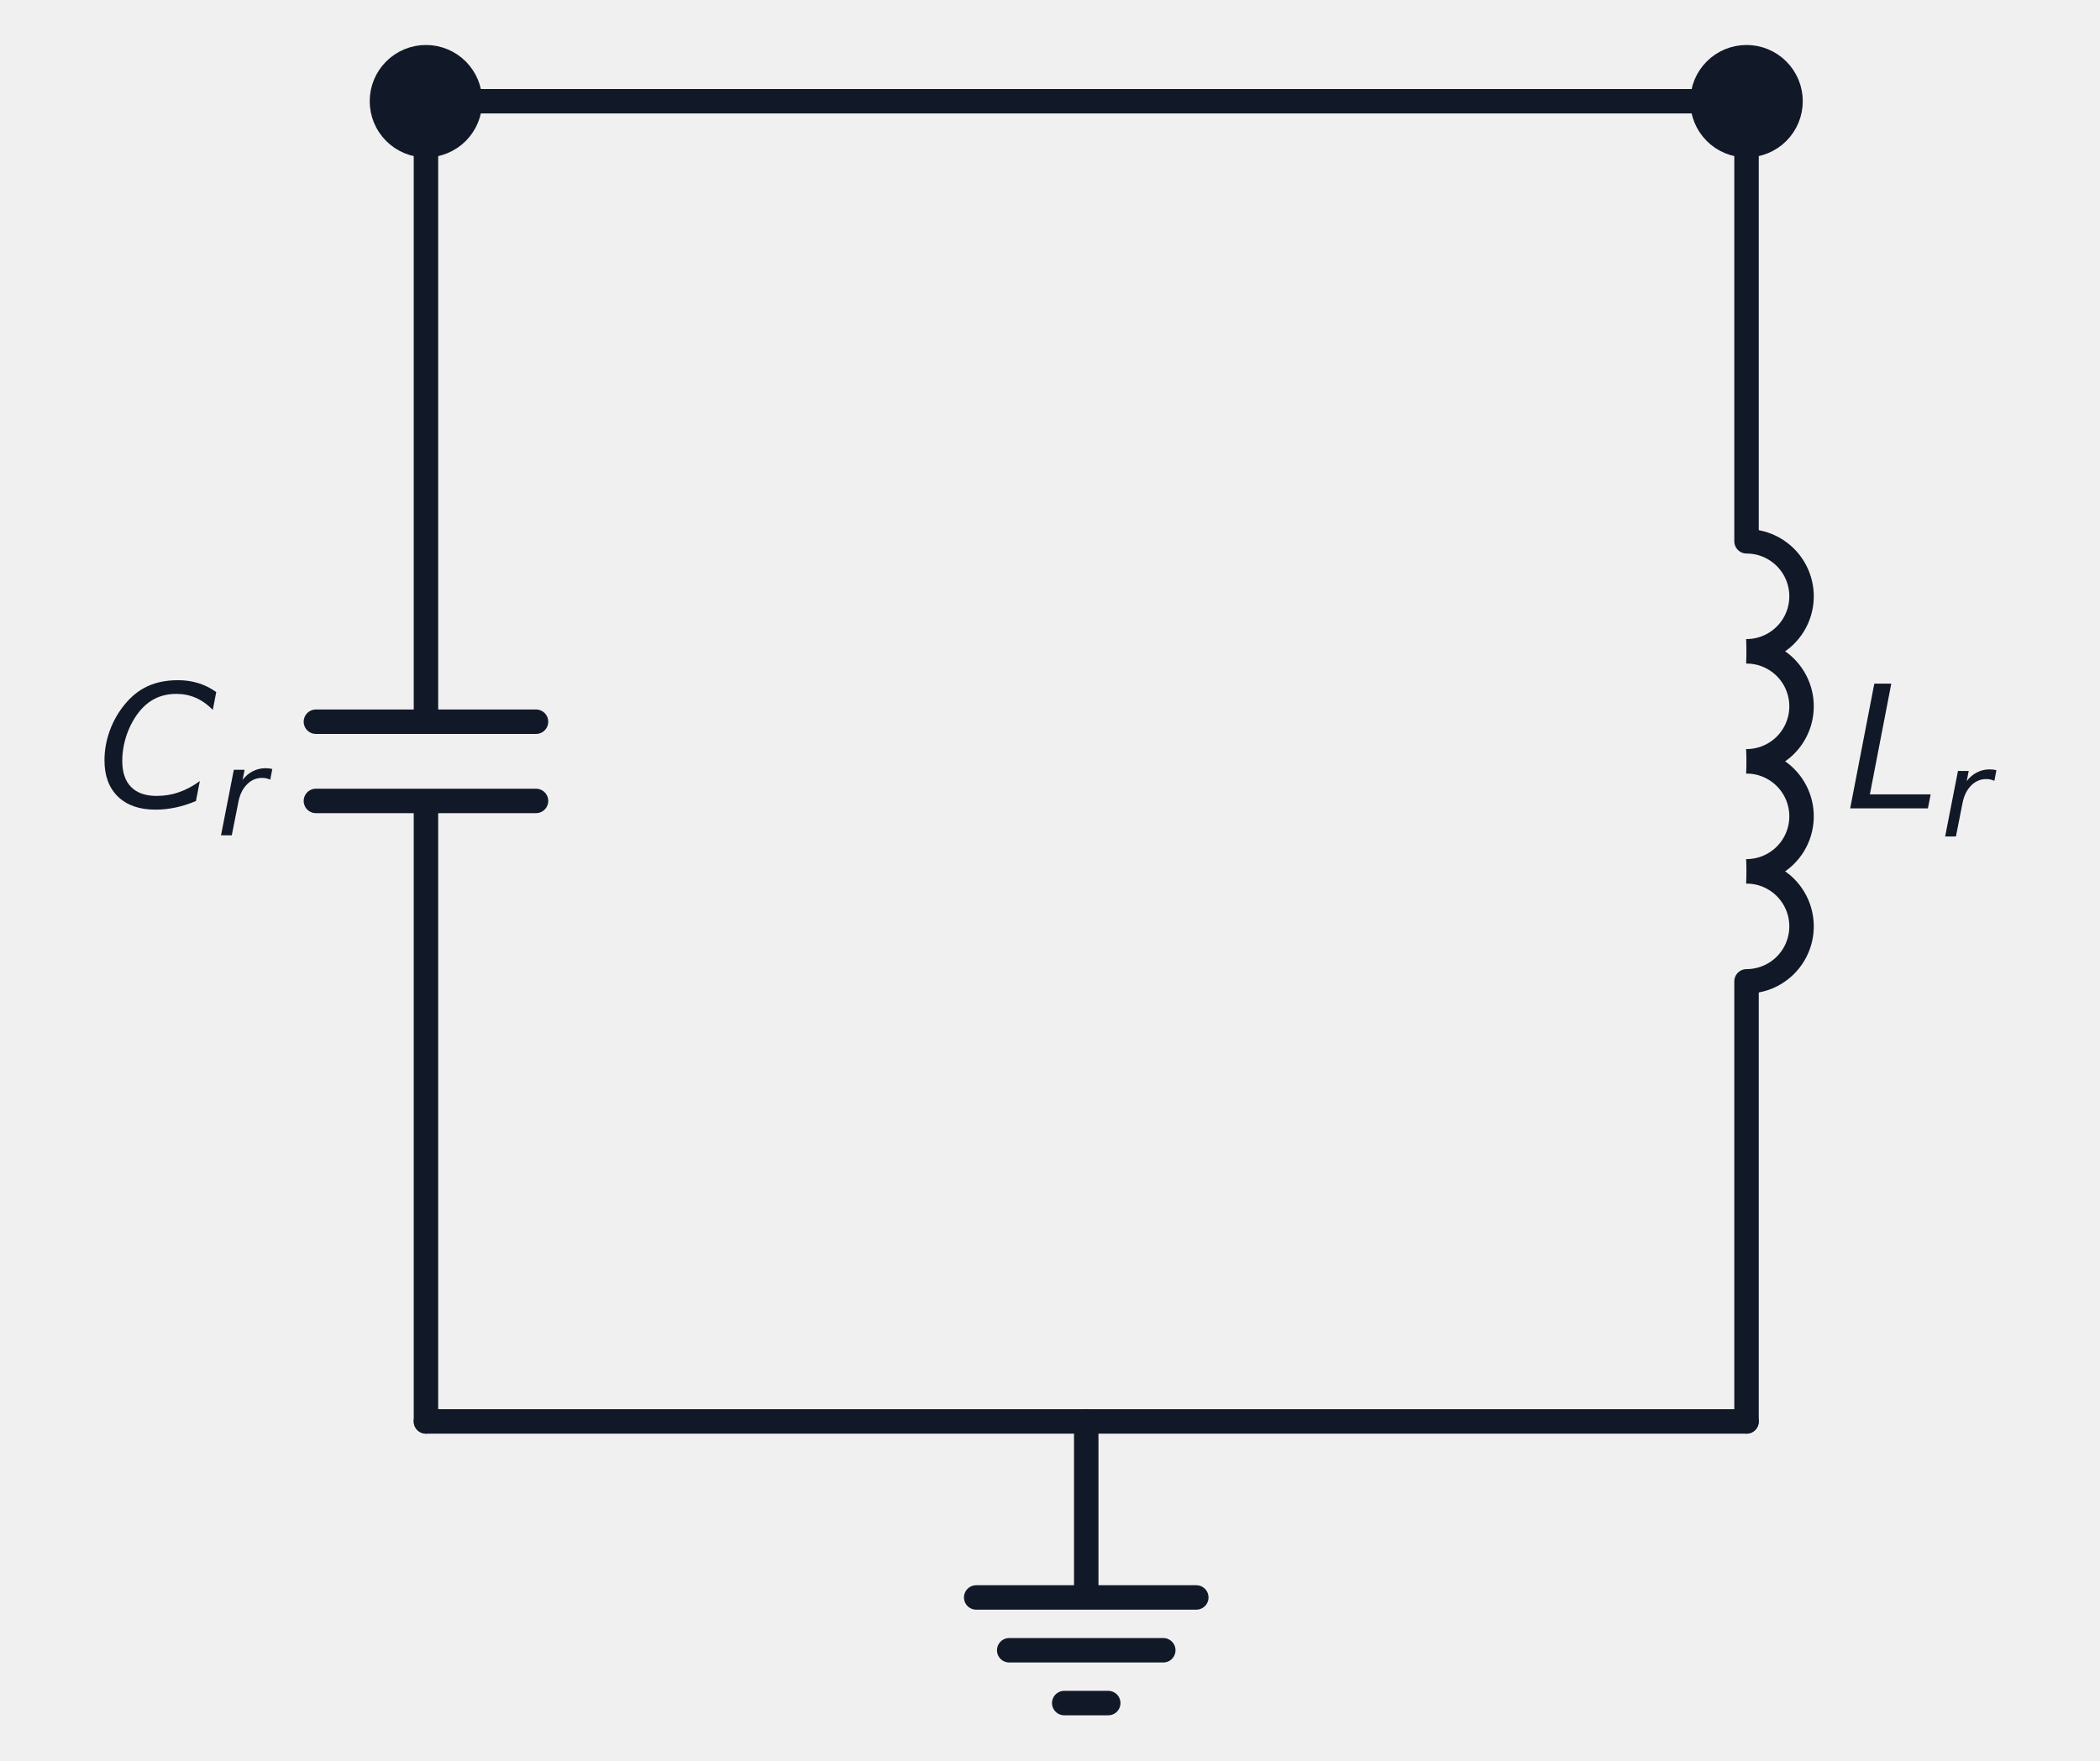
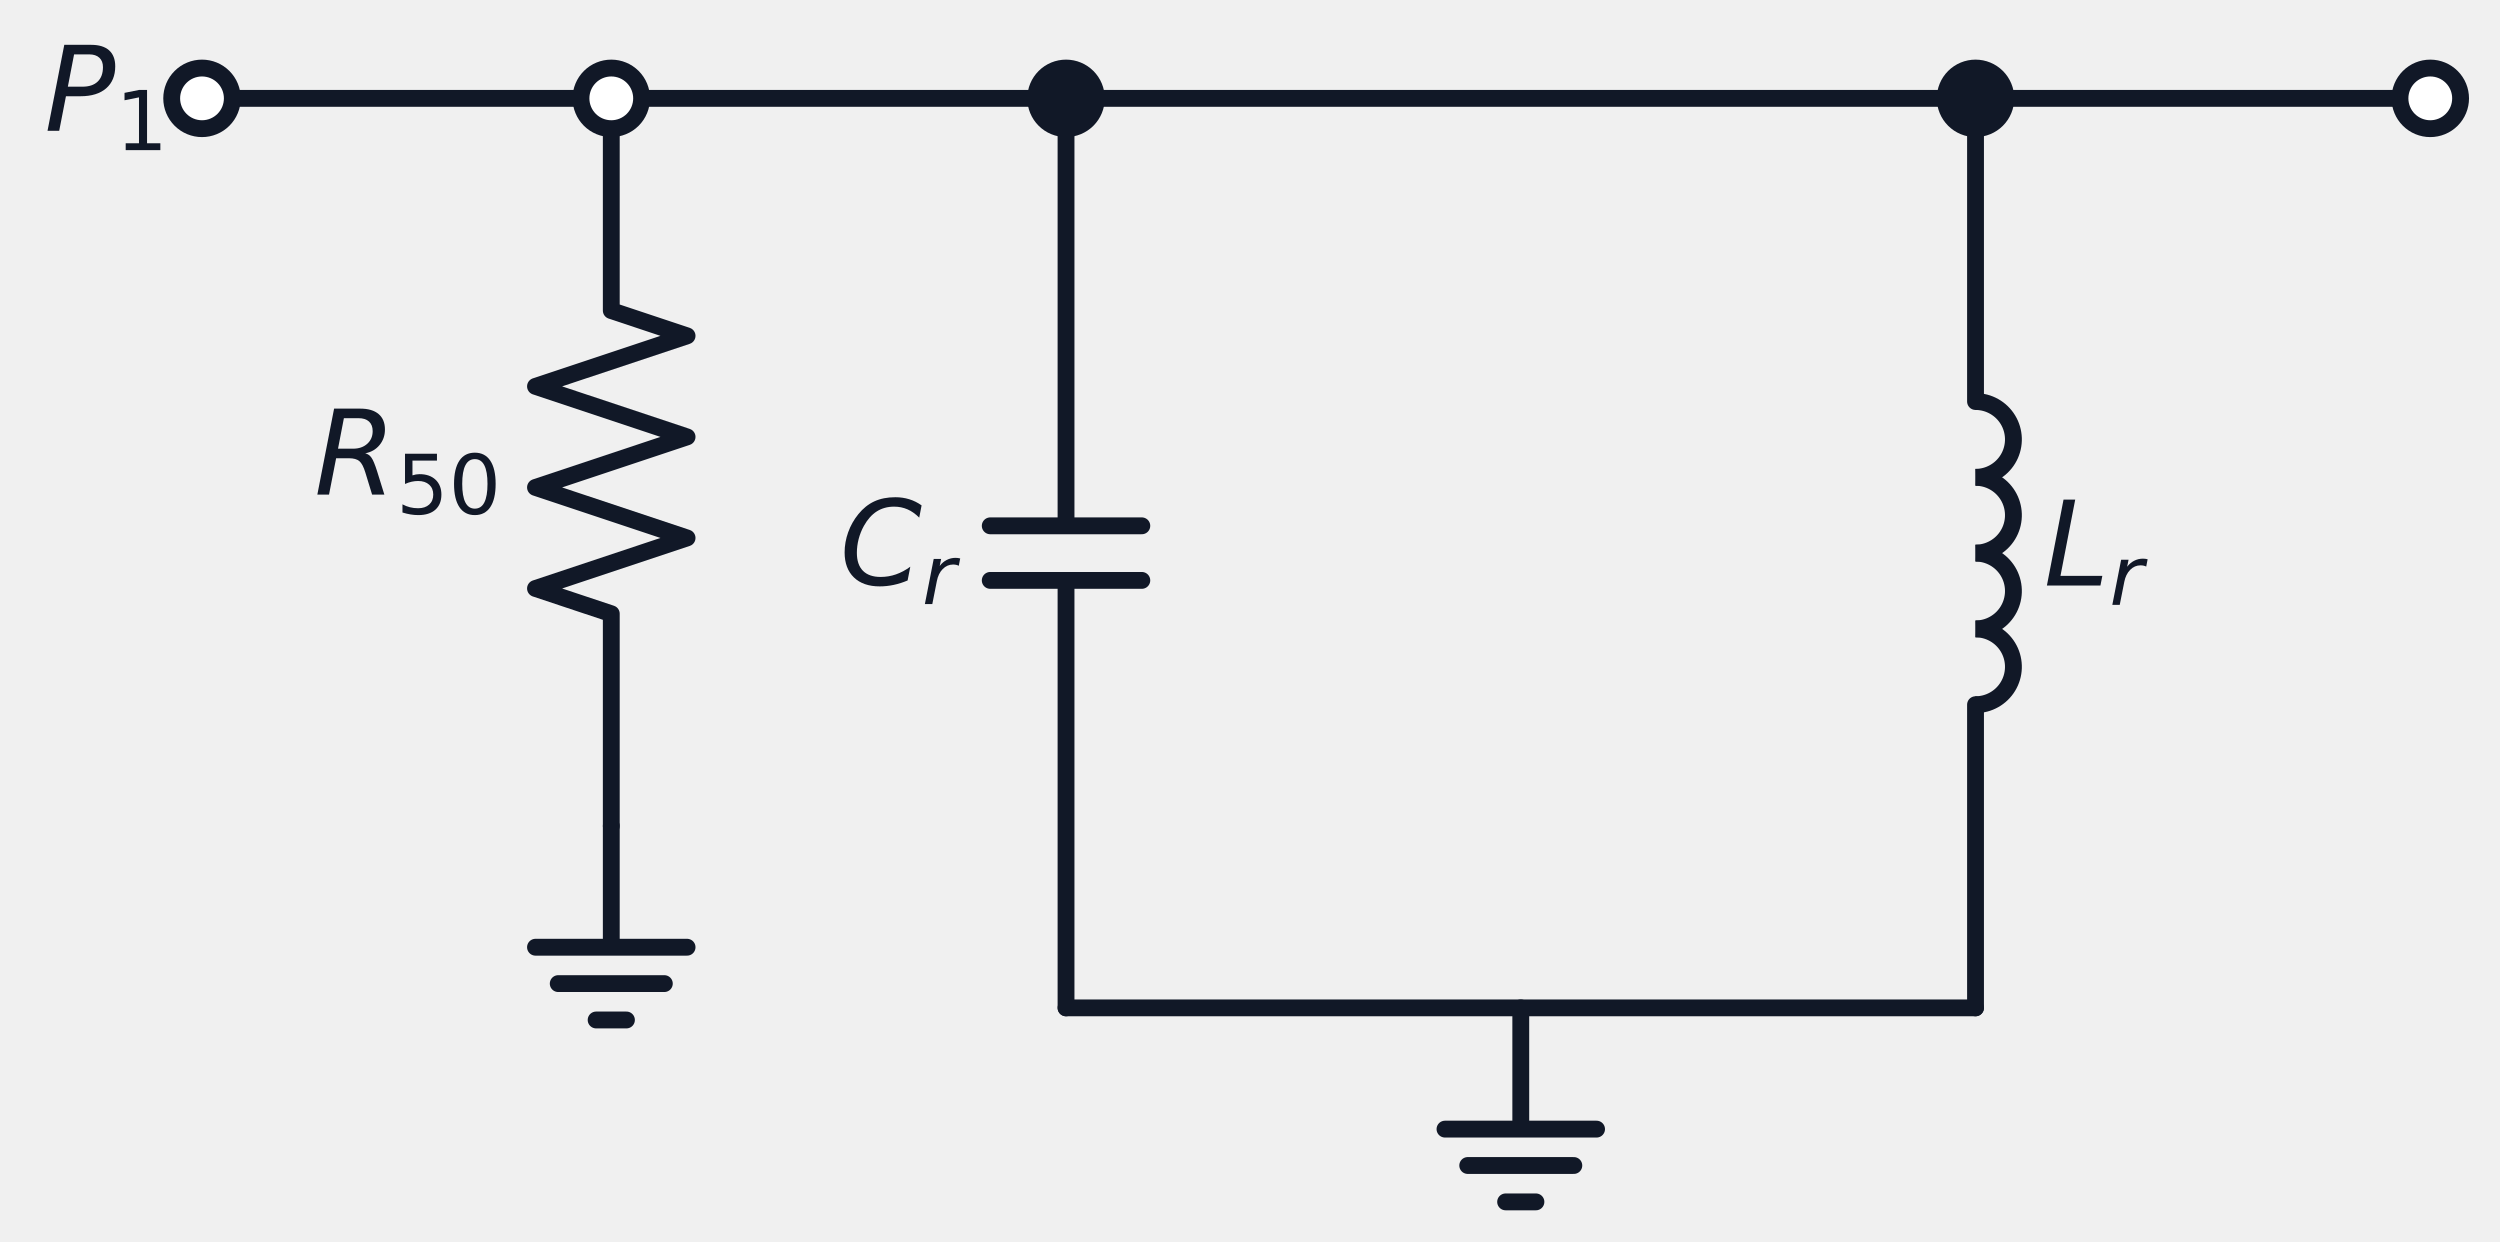
- <svg xmlns="http://www.w3.org/2000/svg" xmlns:xlink="http://www.w3.org/1999/xlink" width="171.744pt" height="144pt" viewBox="0 0 171.744 144" version="1.1">
+ <svg xmlns="http://www.w3.org/2000/svg" xmlns:xlink="http://www.w3.org/1999/xlink" width="296.868pt" height="147.4pt" viewBox="0 0 296.868 147.4" version="1.1">
  <defs>
    <style type="text/css">*{stroke-linejoin: round; stroke-linecap: butt}</style>
  </defs>
  <g id="figure_1">
    <g id="patch_1">
-       <path d="M 0 144 L 171.744 144 L 171.744 0 L 0 0 L 0 144 z " style="fill: none" />
+       <path d="M 0 147.4 L 296.868 147.4 L 296.868 0 L 0 0 L 0 147.4 z " style="fill: none" />
    </g>
    <g id="axes_1">
      <g id="patch_2">
-         <path d="M 142.836 44.28 L 143.124 44.289 L 143.411 44.317 L 143.696 44.363 L 143.977 44.427 L 144.254 44.509 L 144.525 44.609 L 144.788 44.726 L 145.044 44.859 L 145.291 45.009 L 145.527 45.174 L 145.753 45.353 L 145.967 45.547 L 146.167 45.755 L 146.354 45.974 L 146.527 46.205 L 146.684 46.447 L 146.826 46.699 L 146.951 46.958 L 147.059 47.226 L 147.15 47.5 L 147.223 47.779 L 147.278 48.062 L 147.315 48.348 L 147.334 48.636 L 147.334 48.924 L 147.315 49.212 L 147.278 49.498 L 147.223 49.781 L 147.15 50.06 L 147.059 50.334 L 146.951 50.602 L 146.826 50.861 L 146.684 51.113 L 146.527 51.355 L 146.354 51.586 L 146.167 51.805 L 145.967 52.013 L 145.753 52.207 L 145.527 52.386 L 145.291 52.551 L 145.044 52.701 L 144.788 52.834 L 144.525 52.951 L 144.254 53.051 L 143.977 53.133 L 143.696 53.197 L 143.411 53.243 L 143.124 53.271 L 142.836 53.28 " clip-path="url(#pNORMALIZED)" style="fill: none; stroke: #111827; stroke-width: 2; stroke-linejoin: miter" />
+         <path d="M 234.588 47.68 L 234.876 47.689 L 235.163 47.717 L 235.448 47.763 L 235.729 47.827 L 236.006 47.909 L 236.277 48.009 L 236.54 48.126 L 236.796 48.259 L 237.043 48.409 L 237.279 48.574 L 237.505 48.753 L 237.719 48.947 L 237.919 49.155 L 238.106 49.374 L 238.279 49.605 L 238.436 49.847 L 238.578 50.099 L 238.703 50.358 L 238.811 50.626 L 238.902 50.9 L 238.975 51.179 L 239.03 51.462 L 239.067 51.748 L 239.086 52.036 L 239.086 52.324 L 239.067 52.612 L 239.03 52.898 L 238.975 53.181 L 238.902 53.46 L 238.811 53.734 L 238.703 54.002 L 238.578 54.261 L 238.436 54.513 L 238.279 54.755 L 238.106 54.986 L 237.919 55.205 L 237.719 55.413 L 237.505 55.607 L 237.279 55.786 L 237.043 55.951 L 236.796 56.101 L 236.54 56.234 L 236.277 56.351 L 236.006 56.451 L 235.729 56.533 L 235.448 56.597 L 235.163 56.643 L 234.876 56.671 L 234.588 56.68 " clip-path="url(#pNORMALIZED)" style="fill: none; stroke: #111827; stroke-width: 2; stroke-linejoin: miter" />
      </g>
      <g id="patch_3">
-         <path d="M 142.836 53.28 L 143.124 53.289 L 143.411 53.317 L 143.696 53.363 L 143.977 53.427 L 144.254 53.509 L 144.525 53.609 L 144.788 53.726 L 145.044 53.859 L 145.291 54.009 L 145.527 54.174 L 145.753 54.353 L 145.967 54.547 L 146.167 54.755 L 146.354 54.974 L 146.527 55.205 L 146.684 55.447 L 146.826 55.699 L 146.951 55.958 L 147.059 56.226 L 147.15 56.5 L 147.223 56.779 L 147.278 57.062 L 147.315 57.348 L 147.334 57.636 L 147.334 57.924 L 147.315 58.212 L 147.278 58.498 L 147.223 58.781 L 147.15 59.06 L 147.059 59.334 L 146.951 59.602 L 146.826 59.861 L 146.684 60.113 L 146.527 60.355 L 146.354 60.586 L 146.167 60.805 L 145.967 61.013 L 145.753 61.207 L 145.527 61.386 L 145.291 61.551 L 145.044 61.701 L 144.788 61.834 L 144.525 61.951 L 144.254 62.051 L 143.977 62.133 L 143.696 62.197 L 143.411 62.243 L 143.124 62.271 L 142.836 62.28 " clip-path="url(#pNORMALIZED)" style="fill: none; stroke: #111827; stroke-width: 2; stroke-linejoin: miter" />
+         <path d="M 234.588 56.68 L 234.876 56.689 L 235.163 56.717 L 235.448 56.763 L 235.729 56.827 L 236.006 56.909 L 236.277 57.009 L 236.54 57.126 L 236.796 57.259 L 237.043 57.409 L 237.279 57.574 L 237.505 57.753 L 237.719 57.947 L 237.919 58.155 L 238.106 58.374 L 238.279 58.605 L 238.436 58.847 L 238.578 59.099 L 238.703 59.358 L 238.811 59.626 L 238.902 59.9 L 238.975 60.179 L 239.03 60.462 L 239.067 60.748 L 239.086 61.036 L 239.086 61.324 L 239.067 61.612 L 239.03 61.898 L 238.975 62.181 L 238.902 62.46 L 238.811 62.734 L 238.703 63.002 L 238.578 63.261 L 238.436 63.513 L 238.279 63.755 L 238.106 63.986 L 237.919 64.205 L 237.719 64.413 L 237.505 64.607 L 237.279 64.786 L 237.043 64.951 L 236.796 65.101 L 236.54 65.234 L 236.277 65.351 L 236.006 65.451 L 235.729 65.533 L 235.448 65.597 L 235.163 65.643 L 234.876 65.671 L 234.588 65.68 " clip-path="url(#pNORMALIZED)" style="fill: none; stroke: #111827; stroke-width: 2; stroke-linejoin: miter" />
      </g>
      <g id="patch_4">
-         <path d="M 142.836 62.28 L 143.124 62.289 L 143.411 62.317 L 143.696 62.363 L 143.977 62.427 L 144.254 62.509 L 144.525 62.609 L 144.788 62.726 L 145.044 62.859 L 145.291 63.009 L 145.527 63.174 L 145.753 63.353 L 145.967 63.547 L 146.167 63.755 L 146.354 63.974 L 146.527 64.205 L 146.684 64.447 L 146.826 64.699 L 146.951 64.958 L 147.059 65.226 L 147.15 65.5 L 147.223 65.779 L 147.278 66.062 L 147.315 66.348 L 147.334 66.636 L 147.334 66.924 L 147.315 67.212 L 147.278 67.498 L 147.223 67.781 L 147.15 68.06 L 147.059 68.334 L 146.951 68.602 L 146.826 68.861 L 146.684 69.113 L 146.527 69.355 L 146.354 69.586 L 146.167 69.805 L 145.967 70.013 L 145.753 70.207 L 145.527 70.386 L 145.291 70.551 L 145.044 70.701 L 144.788 70.834 L 144.525 70.951 L 144.254 71.051 L 143.977 71.133 L 143.696 71.197 L 143.411 71.243 L 143.124 71.271 L 142.836 71.28 " clip-path="url(#pNORMALIZED)" style="fill: none; stroke: #111827; stroke-width: 2; stroke-linejoin: miter" />
+         <path d="M 234.588 65.68 L 234.876 65.689 L 235.163 65.717 L 235.448 65.763 L 235.729 65.827 L 236.006 65.909 L 236.277 66.009 L 236.54 66.126 L 236.796 66.259 L 237.043 66.409 L 237.279 66.574 L 237.505 66.753 L 237.719 66.947 L 237.919 67.155 L 238.106 67.374 L 238.279 67.605 L 238.436 67.847 L 238.578 68.099 L 238.703 68.358 L 238.811 68.626 L 238.902 68.9 L 238.975 69.179 L 239.03 69.462 L 239.067 69.748 L 239.086 70.036 L 239.086 70.324 L 239.067 70.612 L 239.03 70.898 L 238.975 71.181 L 238.902 71.46 L 238.811 71.734 L 238.703 72.002 L 238.578 72.261 L 238.436 72.513 L 238.279 72.755 L 238.106 72.986 L 237.919 73.205 L 237.719 73.413 L 237.505 73.607 L 237.279 73.786 L 237.043 73.951 L 236.796 74.101 L 236.54 74.234 L 236.277 74.351 L 236.006 74.451 L 235.729 74.533 L 235.448 74.597 L 235.163 74.643 L 234.876 74.671 L 234.588 74.68 " clip-path="url(#pNORMALIZED)" style="fill: none; stroke: #111827; stroke-width: 2; stroke-linejoin: miter" />
      </g>
      <g id="patch_5">
-         <path d="M 142.836 71.28 L 143.124 71.289 L 143.411 71.317 L 143.696 71.363 L 143.977 71.427 L 144.254 71.509 L 144.525 71.609 L 144.788 71.726 L 145.044 71.859 L 145.291 72.009 L 145.527 72.174 L 145.753 72.353 L 145.967 72.547 L 146.167 72.755 L 146.354 72.974 L 146.527 73.205 L 146.684 73.447 L 146.826 73.699 L 146.951 73.958 L 147.059 74.226 L 147.15 74.5 L 147.223 74.779 L 147.278 75.062 L 147.315 75.348 L 147.334 75.636 L 147.334 75.924 L 147.315 76.212 L 147.278 76.498 L 147.223 76.781 L 147.15 77.06 L 147.059 77.334 L 146.951 77.602 L 146.826 77.861 L 146.684 78.113 L 146.527 78.355 L 146.354 78.586 L 146.167 78.805 L 145.967 79.013 L 145.753 79.207 L 145.527 79.386 L 145.291 79.551 L 145.044 79.701 L 144.788 79.834 L 144.525 79.951 L 144.254 80.051 L 143.977 80.133 L 143.696 80.197 L 143.411 80.243 L 143.124 80.271 L 142.836 80.28 " clip-path="url(#pNORMALIZED)" style="fill: none; stroke: #111827; stroke-width: 2; stroke-linejoin: miter" />
+         <path d="M 234.588 74.68 L 234.876 74.689 L 235.163 74.717 L 235.448 74.763 L 235.729 74.827 L 236.006 74.909 L 236.277 75.009 L 236.54 75.126 L 236.796 75.259 L 237.043 75.409 L 237.279 75.574 L 237.505 75.753 L 237.719 75.947 L 237.919 76.155 L 238.106 76.374 L 238.279 76.605 L 238.436 76.847 L 238.578 77.099 L 238.703 77.358 L 238.811 77.626 L 238.902 77.9 L 238.975 78.179 L 239.03 78.462 L 239.067 78.748 L 239.086 79.036 L 239.086 79.324 L 239.067 79.612 L 239.03 79.898 L 238.975 80.181 L 238.902 80.46 L 238.811 80.734 L 238.703 81.002 L 238.578 81.261 L 238.436 81.513 L 238.279 81.755 L 238.106 81.986 L 237.919 82.205 L 237.719 82.413 L 237.505 82.607 L 237.279 82.786 L 237.043 82.951 L 236.796 83.101 L 236.54 83.234 L 236.277 83.351 L 236.006 83.451 L 235.729 83.533 L 235.448 83.597 L 235.163 83.643 L 234.876 83.671 L 234.588 83.68 " clip-path="url(#pNORMALIZED)" style="fill: none; stroke: #111827; stroke-width: 2; stroke-linejoin: miter" />
      </g>
      <g id="line2d_1">
-         <path d="M 34.836 8.28 L 88.836 8.28 L 142.836 8.28 " clip-path="url(#pNORMALIZED)" style="fill: none; stroke: #111827; stroke-width: 2; stroke-linecap: round" />
+         <path d="M 72.588 11.68 L 48.288 11.68 L 23.988 11.68 " clip-path="url(#pNORMALIZED)" style="fill: none; stroke: #111827; stroke-width: 2; stroke-linecap: round" />
      </g>
      <g id="line2d_2">
-         <path d="M 34.836 8.28 L 34.836 59.04 M 43.836 59.04 L 25.836 59.04 M 43.836 65.52 L 25.836 65.52 M 34.836 65.52 L 34.836 116.28 " clip-path="url(#pNORMALIZED)" style="fill: none; stroke: #111827; stroke-width: 2; stroke-linecap: round" />
+         <path d="M 72.588 11.68 L 72.588 36.88 L 81.588 39.88 L 63.588 45.88 L 81.588 51.88 L 63.588 57.88 L 81.588 63.88 L 63.588 69.88 L 72.588 72.88 L 72.588 98.08 " clip-path="url(#pNORMALIZED)" style="fill: none; stroke: #111827; stroke-width: 2; stroke-linecap: round" />
      </g>
      <g id="line2d_3">
-         <path d="M 142.836 8.28 L 142.836 44.28 M 142.836 80.28 L 142.836 116.28 " clip-path="url(#pNORMALIZED)" style="fill: none; stroke: #111827; stroke-width: 2; stroke-linecap: round" />
+         <path d="M 72.588 98.08 L 72.588 112.48 L 63.588 112.48 L 81.588 112.48 M 66.288 116.8 L 78.888 116.8 M 70.788 121.12 L 74.388 121.12 " clip-path="url(#pNORMALIZED)" style="fill: none; stroke: #111827; stroke-width: 2; stroke-linecap: round" />
      </g>
      <g id="line2d_4">
-         <path d="M 34.836 116.28 L 88.836 116.28 L 142.836 116.28 " clip-path="url(#pNORMALIZED)" style="fill: none; stroke: #111827; stroke-width: 2; stroke-linecap: round" />
+         <path d="M 72.588 11.68 L 180.588 11.68 L 288.588 11.68 " clip-path="url(#pNORMALIZED)" style="fill: none; stroke: #111827; stroke-width: 2; stroke-linecap: round" />
      </g>
      <g id="line2d_5">
-         <path d="M 88.836 116.28 L 88.836 130.68 L 79.836 130.68 L 97.836 130.68 M 82.536 135 L 95.136 135 M 87.036 139.32 L 90.636 139.32 " clip-path="url(#pNORMALIZED)" style="fill: none; stroke: #111827; stroke-width: 2; stroke-linecap: round" />
+         <path d="M 126.588 11.68 L 126.588 62.44 M 135.588 62.44 L 117.588 62.44 M 135.588 68.92 L 117.588 68.92 M 126.588 68.92 L 126.588 119.68 " clip-path="url(#pNORMALIZED)" style="fill: none; stroke: #111827; stroke-width: 2; stroke-linecap: round" />
+       </g>
+       <g id="line2d_6">
+         <path d="M 234.588 11.68 L 234.588 47.68 M 234.588 83.68 L 234.588 119.68 " clip-path="url(#pNORMALIZED)" style="fill: none; stroke: #111827; stroke-width: 2; stroke-linecap: round" />
+       </g>
+       <g id="line2d_7">
+         <path d="M 126.588 119.68 L 180.588 119.68 L 234.588 119.68 " clip-path="url(#pNORMALIZED)" style="fill: none; stroke: #111827; stroke-width: 2; stroke-linecap: round" />
+       </g>
+       <g id="line2d_8">
+         <path d="M 180.588 119.68 L 180.588 134.08 L 171.588 134.08 L 189.588 134.08 M 174.288 138.4 L 186.888 138.4 M 178.788 142.72 L 182.388 142.72 " clip-path="url(#pNORMALIZED)" style="fill: none; stroke: #111827; stroke-width: 2; stroke-linecap: round" />
      </g>
      <g id="text_1">
-         <g style="fill: #111827" transform="translate(7.956 66.14312) scale(0.14 -0.14)">
+         <g style="fill: #111827" transform="translate(37.308 58.74312) scale(0.14 -0.14)">
+           <defs>
+             <path id="DejaVuSans-Oblique-52" d="M 1613 4147 L 1294 2491 L 2106 2491 Q 2584 2491 2879 2755 Q 3175 3019 3175 3444 Q 3175 3784 2976 3965 Q 2778 4147 2406 4147 L 1613 4147 z M 2772 2241 Q 2972 2194 3105 2009 Q 3238 1825 3413 1275 L 3809 0 L 3144 0 L 2778 1197 Q 2638 1659 2453 1815 Q 2269 1972 1888 1972 L 1191 1972 L 806 0 L 172 0 L 1081 4666 L 2503 4666 Q 3150 4666 3495 4373 Q 3841 4081 3841 3531 Q 3841 3044 3547 2687 Q 3253 2331 2772 2241 z " transform="scale(0.015625)" />
+             <path id="DejaVuSans-35" d="M 691 4666 L 3169 4666 L 3169 4134 L 1269 4134 L 1269 2991 Q 1406 3038 1543 3061 Q 1681 3084 1819 3084 Q 2600 3084 3056 2656 Q 3513 2228 3513 1497 Q 3513 744 3044 326 Q 2575 -91 1722 -91 Q 1428 -91 1123 -41 Q 819 9 494 109 L 494 744 Q 775 591 1075 516 Q 1375 441 1709 441 Q 2250 441 2565 725 Q 2881 1009 2881 1497 Q 2881 1984 2565 2268 Q 2250 2553 1709 2553 Q 1456 2553 1204 2497 Q 953 2441 691 2322 L 691 4666 z " transform="scale(0.015625)" />
+             <path id="DejaVuSans-30" d="M 2034 4250 Q 1547 4250 1301 3770 Q 1056 3291 1056 2328 Q 1056 1369 1301 889 Q 1547 409 2034 409 Q 2525 409 2770 889 Q 3016 1369 3016 2328 Q 3016 3291 2770 3770 Q 2525 4250 2034 4250 z M 2034 4750 Q 2819 4750 3233 4129 Q 3647 3509 3647 2328 Q 3647 1150 3233 529 Q 2819 -91 2034 -91 Q 1250 -91 836 529 Q 422 1150 422 2328 Q 422 3509 836 4129 Q 1250 4750 2034 4750 z " transform="scale(0.015625)" />
+           </defs>
+           <use xlink:href="#DejaVuSans-Oblique-52" transform="translate(0 0.09375)" />
+           <use xlink:href="#DejaVuSans-35" transform="translate(69.48242 -16.3125) scale(0.7)" />
+           <use xlink:href="#DejaVuSans-30" transform="translate(114.0186 -16.3125) scale(0.7)" />
+         </g>
+       </g>
+       <g id="text_2">
+         <g style="fill: #111827" transform="translate(99.708 69.54313) scale(0.14 -0.14)">
          <defs>
            <path id="DejaVuSans-Oblique-43" d="M 4447 4306 L 4319 3641 Q 4019 3944 3683 4091 Q 3347 4238 2956 4238 Q 2422 4238 2017 3981 Q 1613 3725 1319 3200 Q 1131 2863 1032 2486 Q 934 2109 934 1728 Q 934 1091 1264 756 Q 1594 422 2222 422 Q 2656 422 3056 561 Q 3456 700 3834 978 L 3688 231 Q 3316 72 2936 -9 Q 2556 -91 2175 -91 Q 1278 -91 773 396 Q 269 884 269 1753 Q 269 2309 461 2846 Q 653 3384 1013 3828 Q 1394 4300 1883 4525 Q 2372 4750 3022 4750 Q 3422 4750 3780 4639 Q 4138 4528 4447 4306 z " transform="scale(0.015625)" />
            <path id="DejaVuSans-Oblique-72" d="M 2853 2969 Q 2766 3016 2653 3041 Q 2541 3066 2413 3066 Q 1953 3066 1609 2717 Q 1266 2369 1153 1784 L 800 0 L 225 0 L 909 3500 L 1484 3500 L 1375 2956 Q 1603 3259 1920 3421 Q 2238 3584 2597 3584 Q 2691 3584 2781 3573 Q 2872 3563 2963 3538 L 2853 2969 z " transform="scale(0.015625)" />
          </defs>
          <use xlink:href="#DejaVuSans-Oblique-43" transform="translate(0 0.78125)" />
          <use xlink:href="#DejaVuSans-Oblique-72" transform="translate(69.82422 -15.625) scale(0.7)" />
        </g>
      </g>
-       <g id="text_2">
-         <g style="fill: #111827" transform="translate(150.936 66.14312) scale(0.14 -0.14)">
+       <g id="text_3">
+         <g style="fill: #111827" transform="translate(242.688 69.54313) scale(0.14 -0.14)">
          <defs>
            <path id="DejaVuSans-Oblique-4c" d="M 1075 4666 L 1709 4666 L 909 525 L 3181 525 L 3078 0 L 172 0 L 1075 4666 z " transform="scale(0.015625)" />
          </defs>
          <use xlink:href="#DejaVuSans-Oblique-4c" transform="translate(0 0.09375)" />
          <use xlink:href="#DejaVuSans-Oblique-72" transform="translate(55.71289 -16.3125) scale(0.7)" />
        </g>
      </g>
      <g id="patch_6">
-         <path d="M 34.836 11.88 C 35.791 11.88 36.706 11.501 37.382 10.826 C 38.057 10.15 38.436 9.235 38.436 8.28 C 38.436 7.325 38.057 6.41 37.382 5.734 C 36.706 5.059 35.791 4.68 34.836 4.68 C 33.881 4.68 32.966 5.059 32.29 5.734 C 31.615 6.41 31.236 7.325 31.236 8.28 C 31.236 9.235 31.615 10.15 32.29 10.826 C 32.966 11.501 33.881 11.88 34.836 11.88 z " clip-path="url(#pNORMALIZED)" style="fill: #111827; stroke: #111827; stroke-width: 2; stroke-linejoin: miter" />
+         <path d="M 23.988 15.28 C 24.943 15.28 25.858 14.901 26.534 14.226 C 27.209 13.55 27.588 12.635 27.588 11.68 C 27.588 10.725 27.209 9.81 26.534 9.134 C 25.858 8.459 24.943 8.08 23.988 8.08 C 23.033 8.08 22.118 8.459 21.442 9.134 C 20.767 9.81 20.388 10.725 20.388 11.68 C 20.388 12.635 20.767 13.55 21.442 14.226 C 22.118 14.901 23.033 15.28 23.988 15.28 z " clip-path="url(#pNORMALIZED)" style="fill: #ffffff; stroke: #111827; stroke-width: 2; stroke-linejoin: miter" />
      </g>
      <g id="patch_7">
-         <path d="M 142.836 11.88 C 143.791 11.88 144.706 11.501 145.382 10.826 C 146.057 10.15 146.436 9.235 146.436 8.28 C 146.436 7.325 146.057 6.41 145.382 5.734 C 144.706 5.059 143.791 4.68 142.836 4.68 C 141.881 4.68 140.966 5.059 140.29 5.734 C 139.615 6.41 139.236 7.325 139.236 8.28 C 139.236 9.235 139.615 10.15 140.29 10.826 C 140.966 11.501 141.881 11.88 142.836 11.88 z " clip-path="url(#pNORMALIZED)" style="fill: #111827; stroke: #111827; stroke-width: 2; stroke-linejoin: miter" />
+         <path d="M 23.988 11.68 C 23.988 11.68 23.988 11.68 23.988 11.68 C 23.988 11.68 23.988 11.68 23.988 11.68 C 23.988 11.68 23.988 11.68 23.988 11.68 C 23.988 11.68 23.988 11.68 23.988 11.68 C 23.988 11.68 23.988 11.68 23.988 11.68 C 23.988 11.68 23.988 11.68 23.988 11.68 C 23.988 11.68 23.988 11.68 23.988 11.68 C 23.988 11.68 23.988 11.68 23.988 11.68 z " clip-path="url(#pNORMALIZED)" style="fill: #ffffff; stroke: #111827; stroke-width: 2; stroke-linejoin: miter" />
+       </g>
+       <g id="text_4">
+         <g style="fill: #111827" transform="translate(5.268 15.54312) scale(0.14 -0.14)">
+           <defs>
+             <path id="DejaVuSans-Oblique-50" d="M 1081 4666 L 2541 4666 Q 3178 4666 3512 4369 Q 3847 4072 3847 3500 Q 3847 2731 3353 2303 Q 2859 1875 1966 1875 L 1172 1875 L 806 0 L 172 0 L 1081 4666 z M 1613 4147 L 1275 2394 L 2069 2394 Q 2606 2394 2893 2669 Q 3181 2944 3181 3456 Q 3181 3784 2986 3965 Q 2791 4147 2438 4147 L 1613 4147 z " transform="scale(0.015625)" />
+             <path id="DejaVuSans-31" d="M 794 531 L 1825 531 L 1825 4091 L 703 3866 L 703 4441 L 1819 4666 L 2450 4666 L 2450 531 L 3481 531 L 3481 0 L 794 0 L 794 531 z " transform="scale(0.015625)" />
+           </defs>
+           <use xlink:href="#DejaVuSans-Oblique-50" transform="translate(0 0.09375)" />
+           <use xlink:href="#DejaVuSans-31" transform="translate(60.30273 -16.3125) scale(0.7)" />
+         </g>
+       </g>
+       <g id="patch_8">
+         <path d="M 126.588 15.28 C 127.543 15.28 128.458 14.901 129.134 14.226 C 129.809 13.55 130.188 12.635 130.188 11.68 C 130.188 10.725 129.809 9.81 129.134 9.134 C 128.458 8.459 127.543 8.08 126.588 8.08 C 125.633 8.08 124.718 8.459 124.042 9.134 C 123.367 9.81 122.988 10.725 122.988 11.68 C 122.988 12.635 123.367 13.55 124.042 14.226 C 124.718 14.901 125.633 15.28 126.588 15.28 z " clip-path="url(#pNORMALIZED)" style="fill: #111827; stroke: #111827; stroke-width: 2; stroke-linejoin: miter" />
+       </g>
+       <g id="patch_9">
+         <path d="M 234.588 15.28 C 235.543 15.28 236.458 14.901 237.134 14.226 C 237.809 13.55 238.188 12.635 238.188 11.68 C 238.188 10.725 237.809 9.81 237.134 9.134 C 236.458 8.459 235.543 8.08 234.588 8.08 C 233.633 8.08 232.718 8.459 232.042 9.134 C 231.367 9.81 230.988 10.725 230.988 11.68 C 230.988 12.635 231.367 13.55 232.042 14.226 C 232.718 14.901 233.633 15.28 234.588 15.28 z " clip-path="url(#pNORMALIZED)" style="fill: #111827; stroke: #111827; stroke-width: 2; stroke-linejoin: miter" />
+       </g>
+       <g id="patch_10">
+         <path d="M 72.588 15.28 C 73.543 15.28 74.458 14.901 75.134 14.226 C 75.809 13.55 76.188 12.635 76.188 11.68 C 76.188 10.725 75.809 9.81 75.134 9.134 C 74.458 8.459 73.543 8.08 72.588 8.08 C 71.633 8.08 70.718 8.459 70.042 9.134 C 69.367 9.81 68.988 10.725 68.988 11.68 C 68.988 12.635 69.367 13.55 70.042 14.226 C 70.718 14.901 71.633 15.28 72.588 15.28 z " clip-path="url(#pNORMALIZED)" style="fill: #ffffff; stroke: #111827; stroke-width: 2; stroke-linejoin: miter" />
+       </g>
+       <g id="patch_11">
+         <path d="M 288.588 15.28 C 289.543 15.28 290.458 14.901 291.134 14.226 C 291.809 13.55 292.188 12.635 292.188 11.68 C 292.188 10.725 291.809 9.81 291.134 9.134 C 290.458 8.459 289.543 8.08 288.588 8.08 C 287.633 8.08 286.718 8.459 286.042 9.134 C 285.367 9.81 284.988 10.725 284.988 11.68 C 284.988 12.635 285.367 13.55 286.042 14.226 C 286.718 14.901 287.633 15.28 288.588 15.28 z " clip-path="url(#pNORMALIZED)" style="fill: #ffffff; stroke: #111827; stroke-width: 2; stroke-linejoin: miter" />
      </g>
    </g>
  </g>
  <defs>
    <clipPath id="pNORMALIZED">
-       <rect x="0" y="0" width="171.744" height="144" />
+       <rect x="0" y="-0" width="296.868" height="147.4" />
    </clipPath>
  </defs>
</svg>
